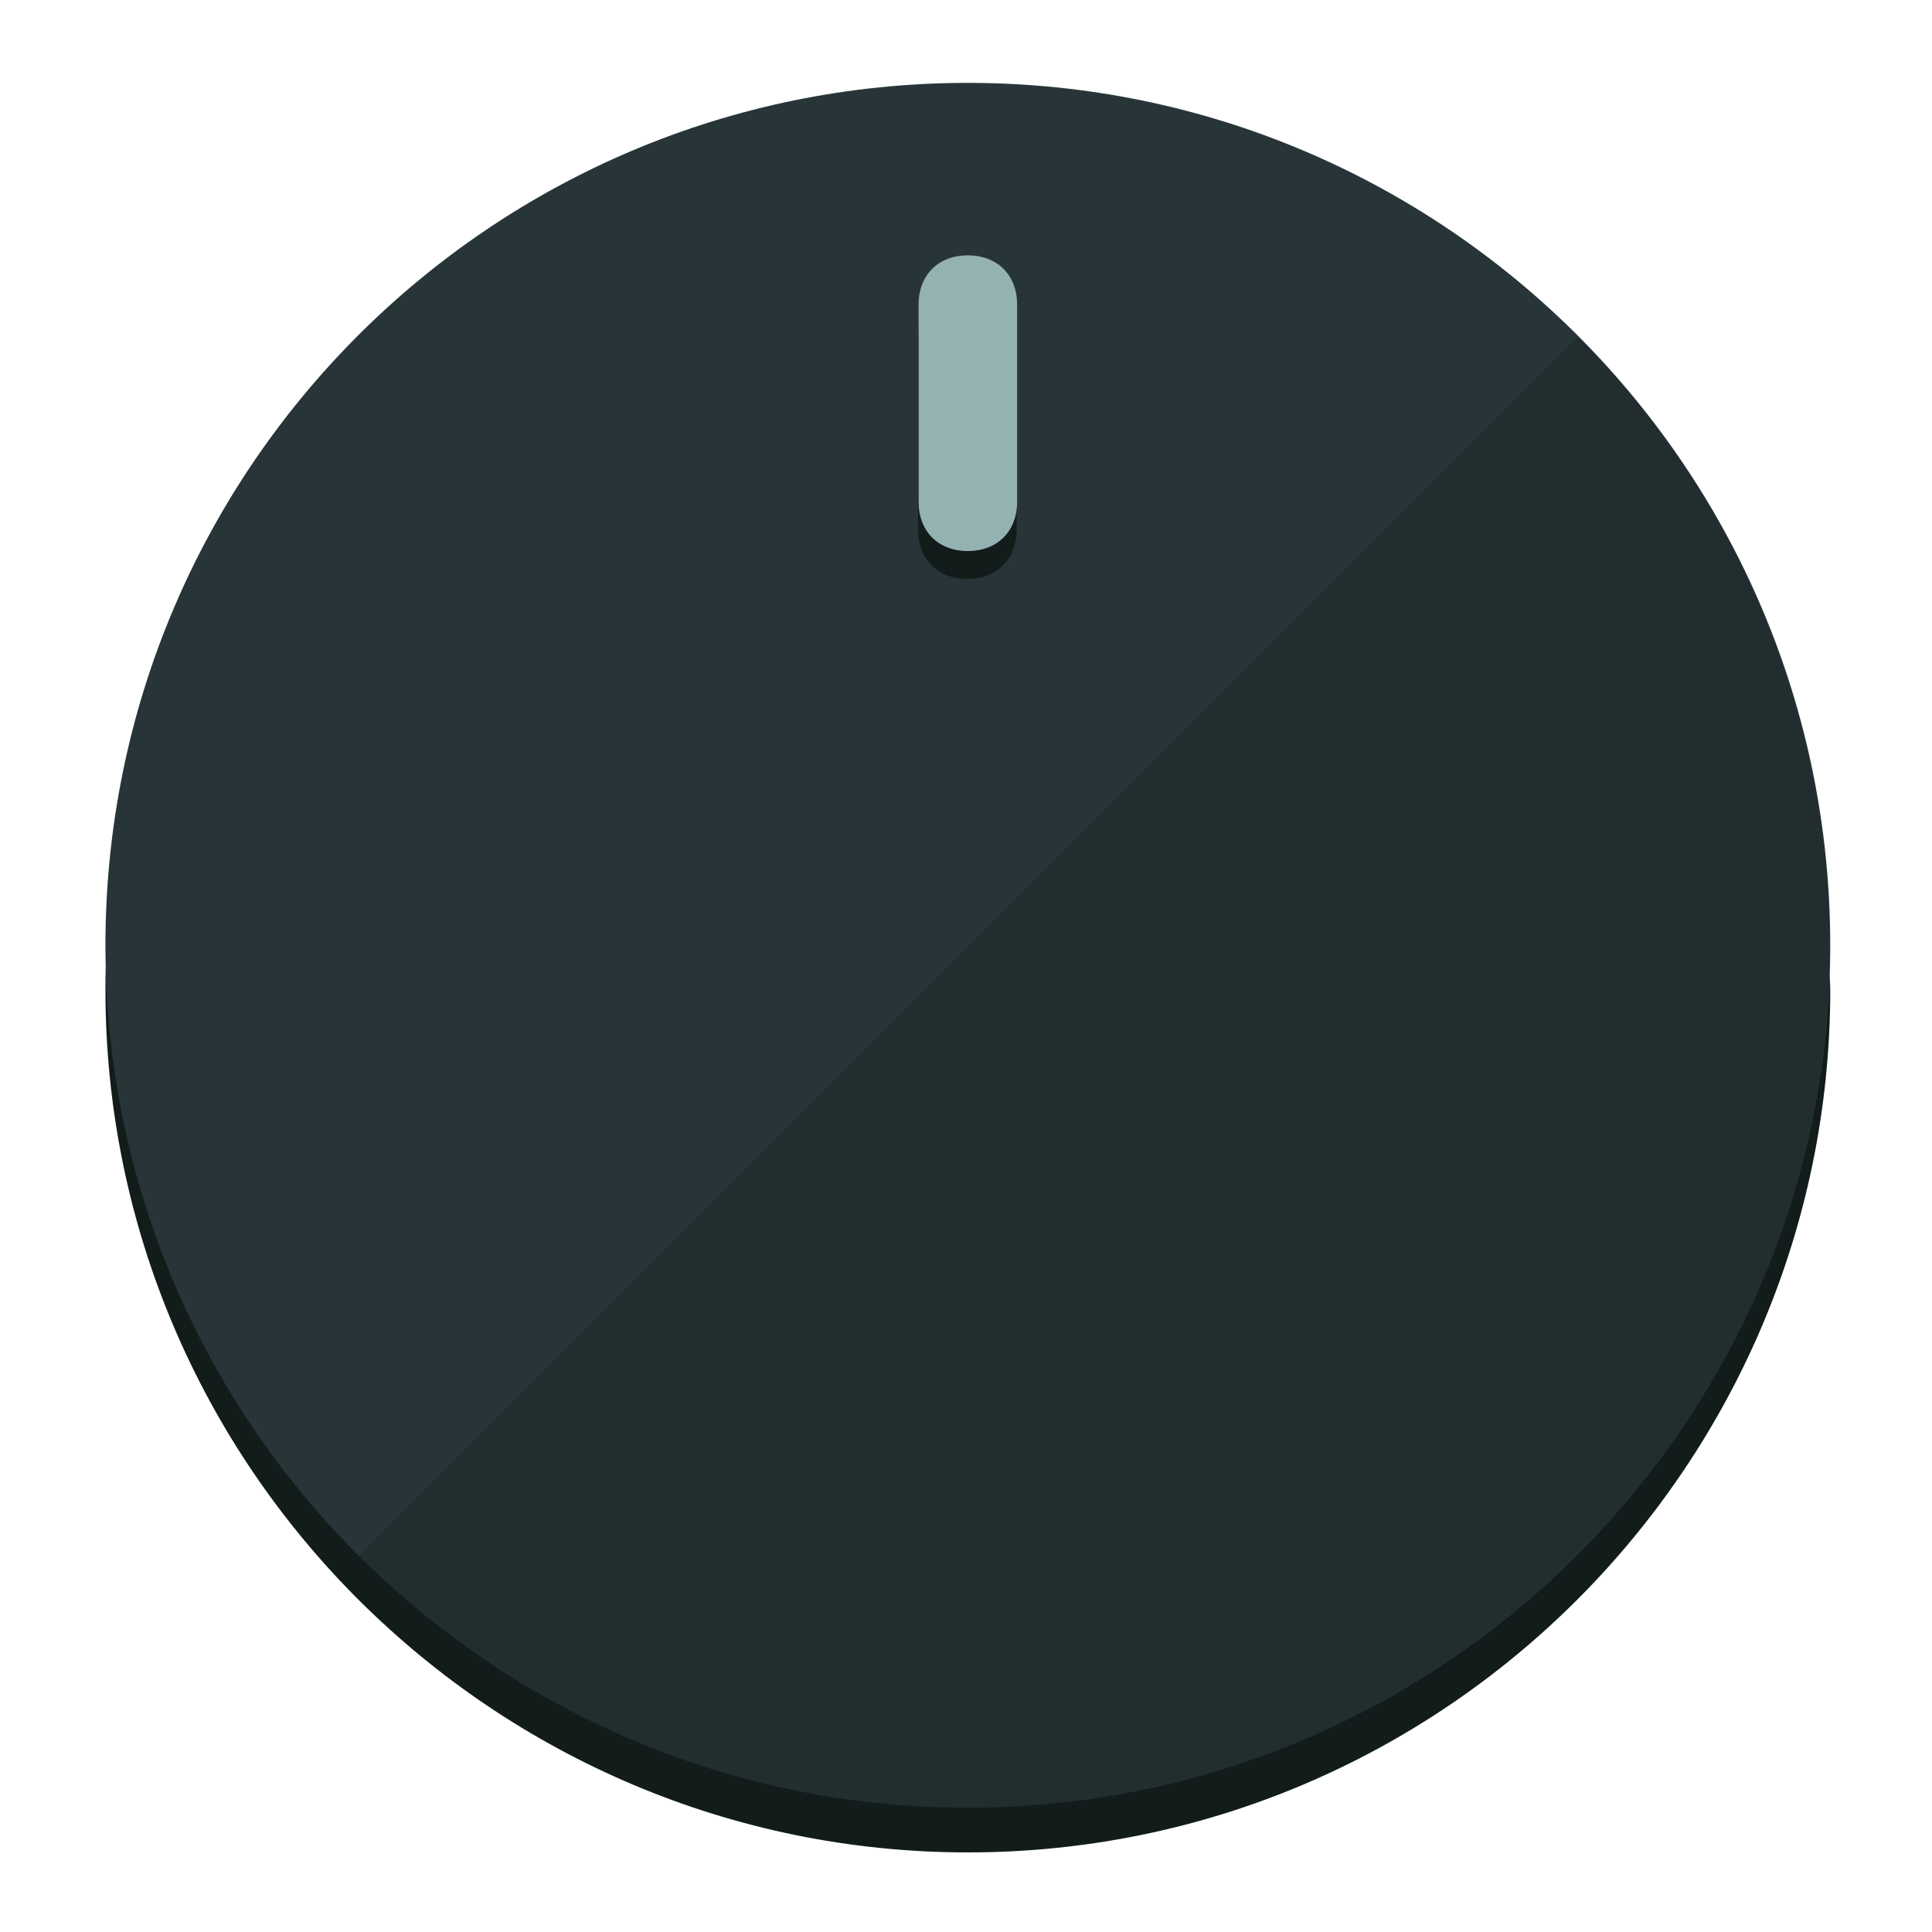
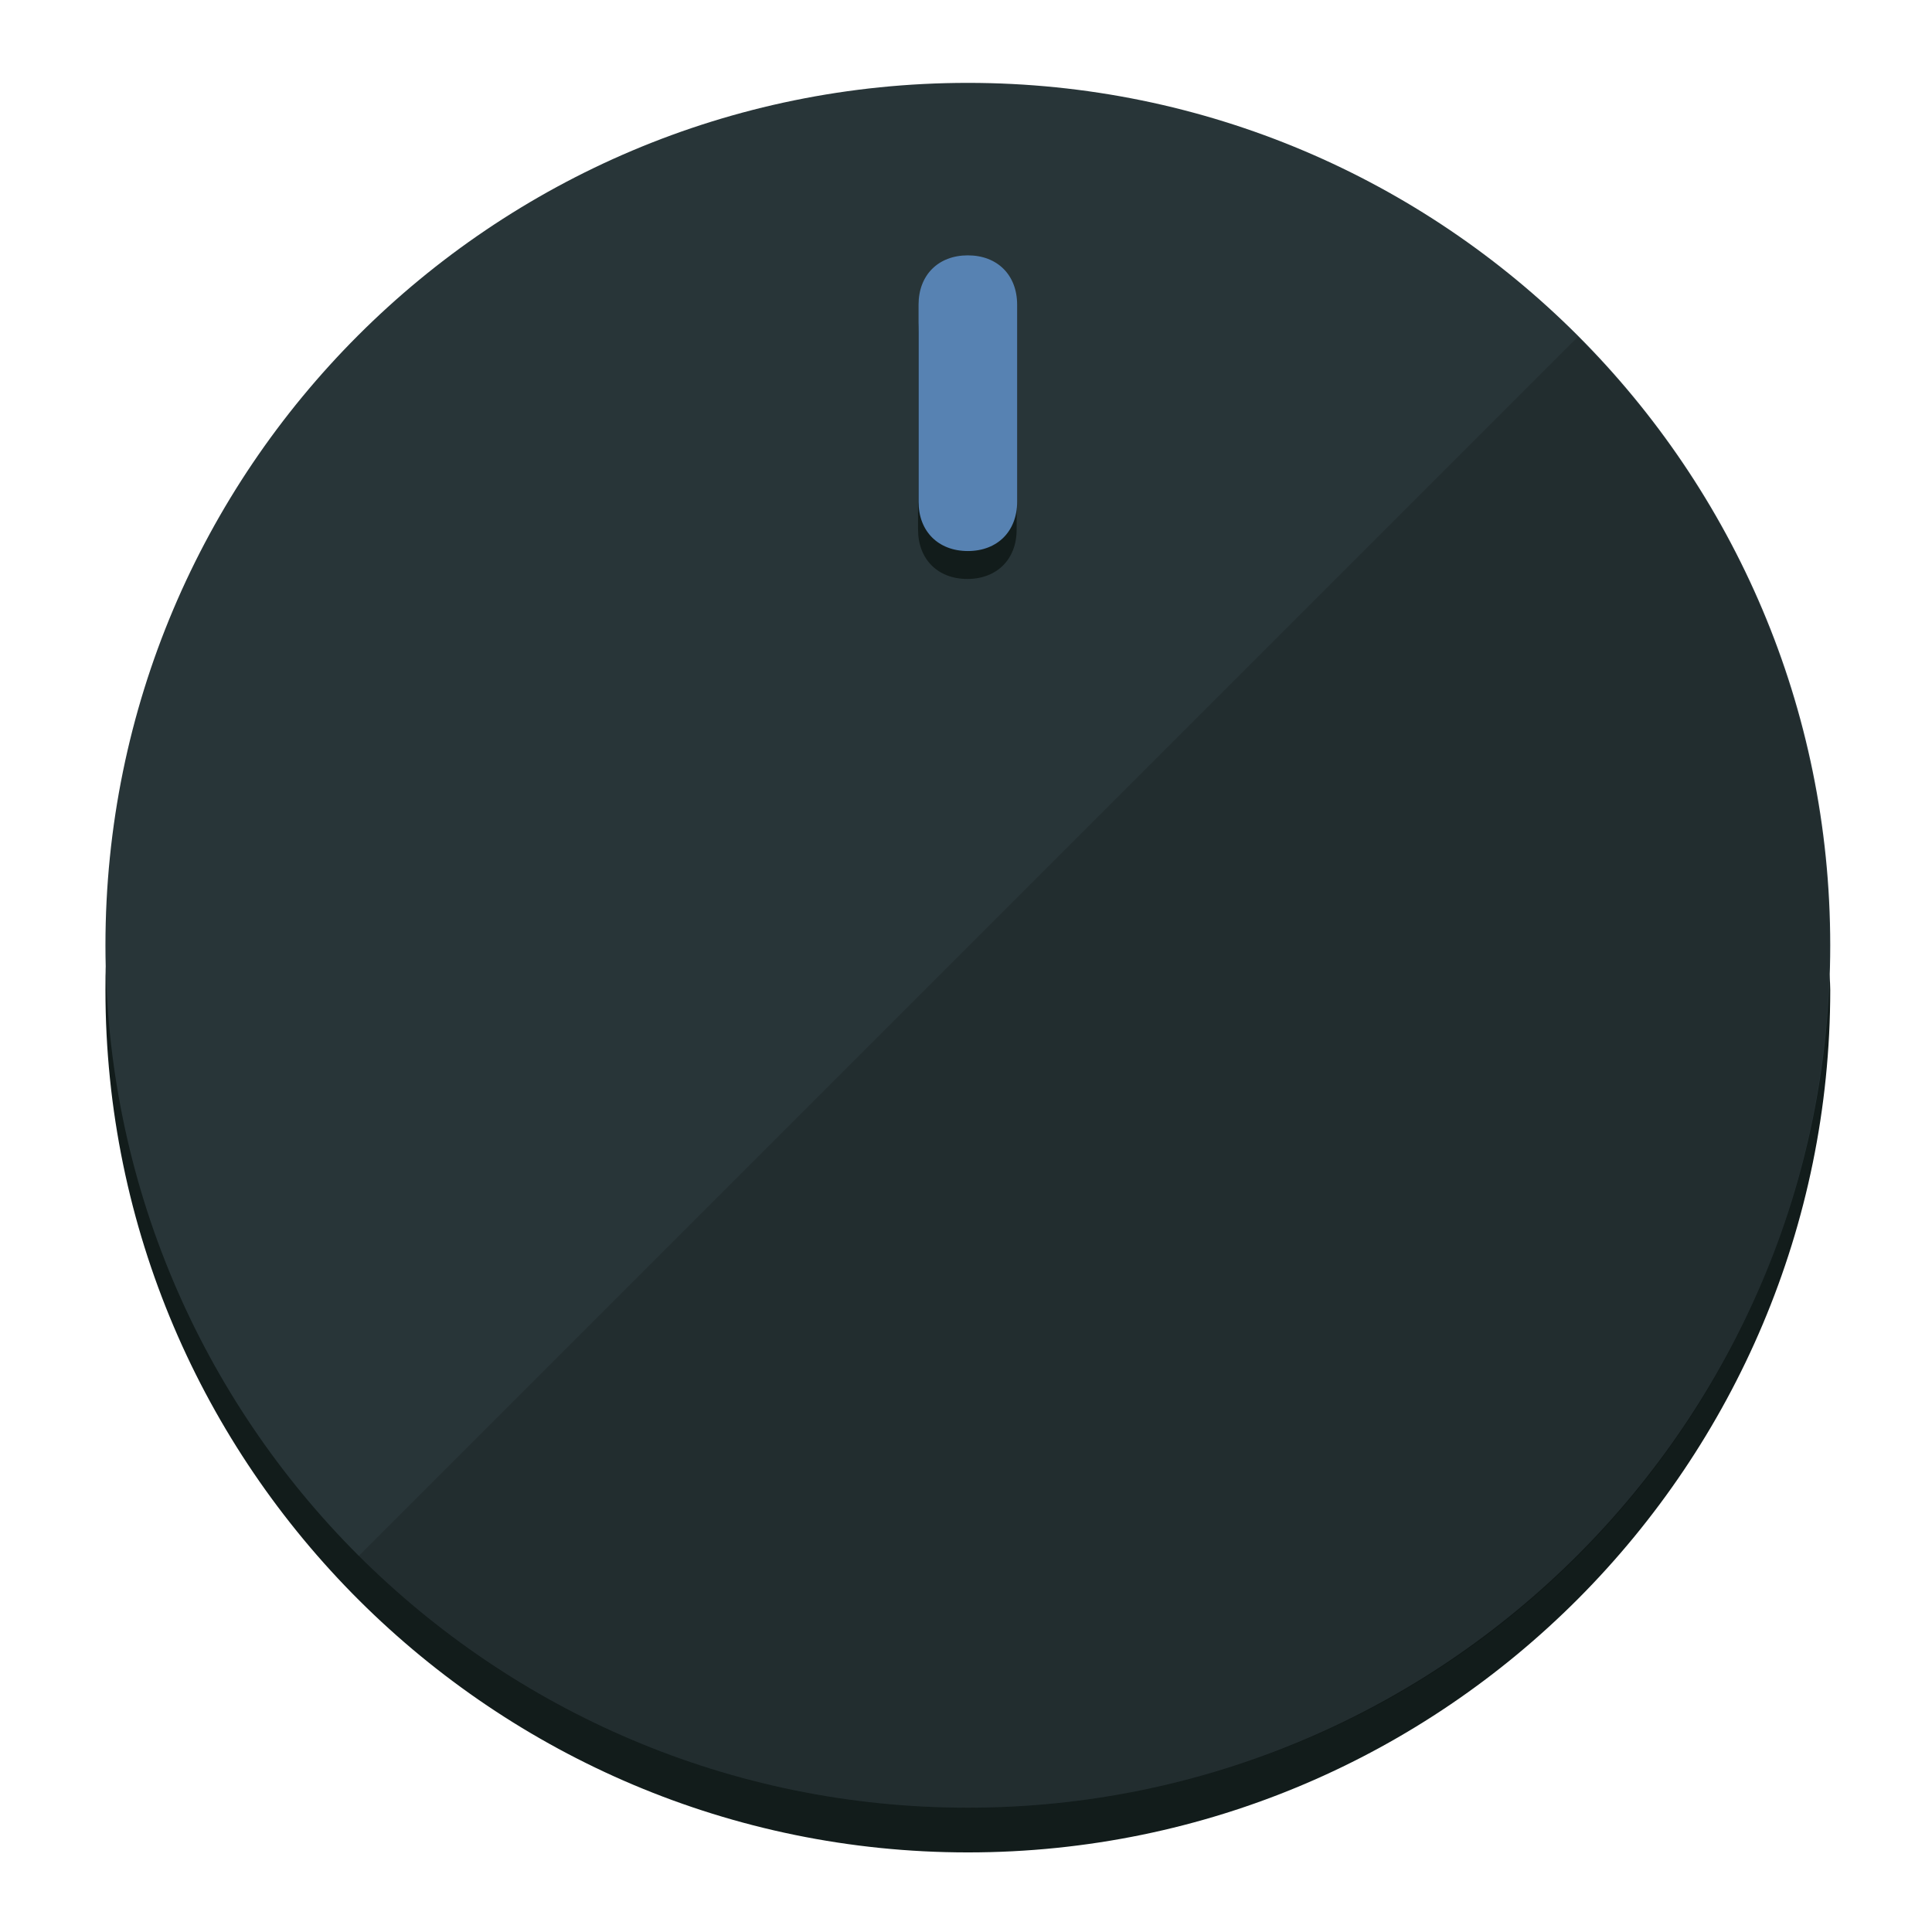
<svg xmlns="http://www.w3.org/2000/svg" height="120px" width="120px" version="1.1" id="Layer_1" viewBox="0 0 496.8 496.8" xml:space="preserve">
  <defs id="defs23" />
  <g id="g3158">
    <path style="display:inline;fill:#121c1b;fill-opacity:1;stroke-width:1.584" d="m 248.875,445.92 c 116.582,0 212.89,-91.238 220.493,-205.286 0,5.069 1.267,8.87 1.267,13.939 0,121.651 -98.842,221.76 -221.76,221.76 -121.651,0 -221.76,-98.842 -221.76,-221.76 0,-5.069 0,-8.87 1.267,-13.939 7.603,114.048 103.91,205.286 220.493,205.286 z" id="path8" />
    <circle style="display:inline;fill:#283538;fill-opacity:1;stroke-width:1.584" cx="248.875" cy="243.071" r="221.76" id="circle12" />
    <path style="display:inline;fill:#000000;fill-opacity:0.154;stroke-width:1.587" d="m 405.744,86.606 c 86.308,86.308 86.308,227.193 0,313.5 -86.308,86.308 -227.193,86.308 -313.5,0" id="path14" />
  </g>
  <g id="g3198">
    <circle style="display:none;fill:#000000;fill-opacity:0;stroke-width:1.584" cx="248.467" cy="243.582" r="221.76" id="circle12-3" />
    <path style="display:inline;fill:#121c1b;fill-opacity:1;stroke-width:1.584" d="m 261.42,136.204 c 0,7.603 -5.069,12.672 -12.672,12.672 v 0 c -7.603,0 -12.672,-5.069 -12.672,-12.672 l -1e-5,-50.688 c 3e-5,-7.603 5.069,-12.672 12.672,-12.672 v 0 c 7.603,-1.4e-5 12.672,5.069 12.672,12.672 z" id="path3789" />
-     <path style="display:inline;fill:#94B2B1;stroke-width:1.584" d="m 261.547,129.023 c -10e-6,7.603 -5.069,12.672 -12.672,12.672 v 0 c -7.603,1e-5 -12.672,-5.069 -12.672,-12.672 l 10e-6,-50.688 c -10e-6,-7.603 5.069,-12.672 12.672,-12.672 v 0 c 7.603,-3e-6 12.672,5.069 12.672,12.672 z" id="path915" />
+     <path style="display:inline;fill:#5782B2;stroke-width:1.584" d="m 261.547,129.023 c -10e-6,7.603 -5.069,12.672 -12.672,12.672 v 0 c -7.603,1e-5 -12.672,-5.069 -12.672,-12.672 l 10e-6,-50.688 c -10e-6,-7.603 5.069,-12.672 12.672,-12.672 v 0 c 7.603,-3e-6 12.672,5.069 12.672,12.672 z" id="path915" />
  </g>
</svg>
